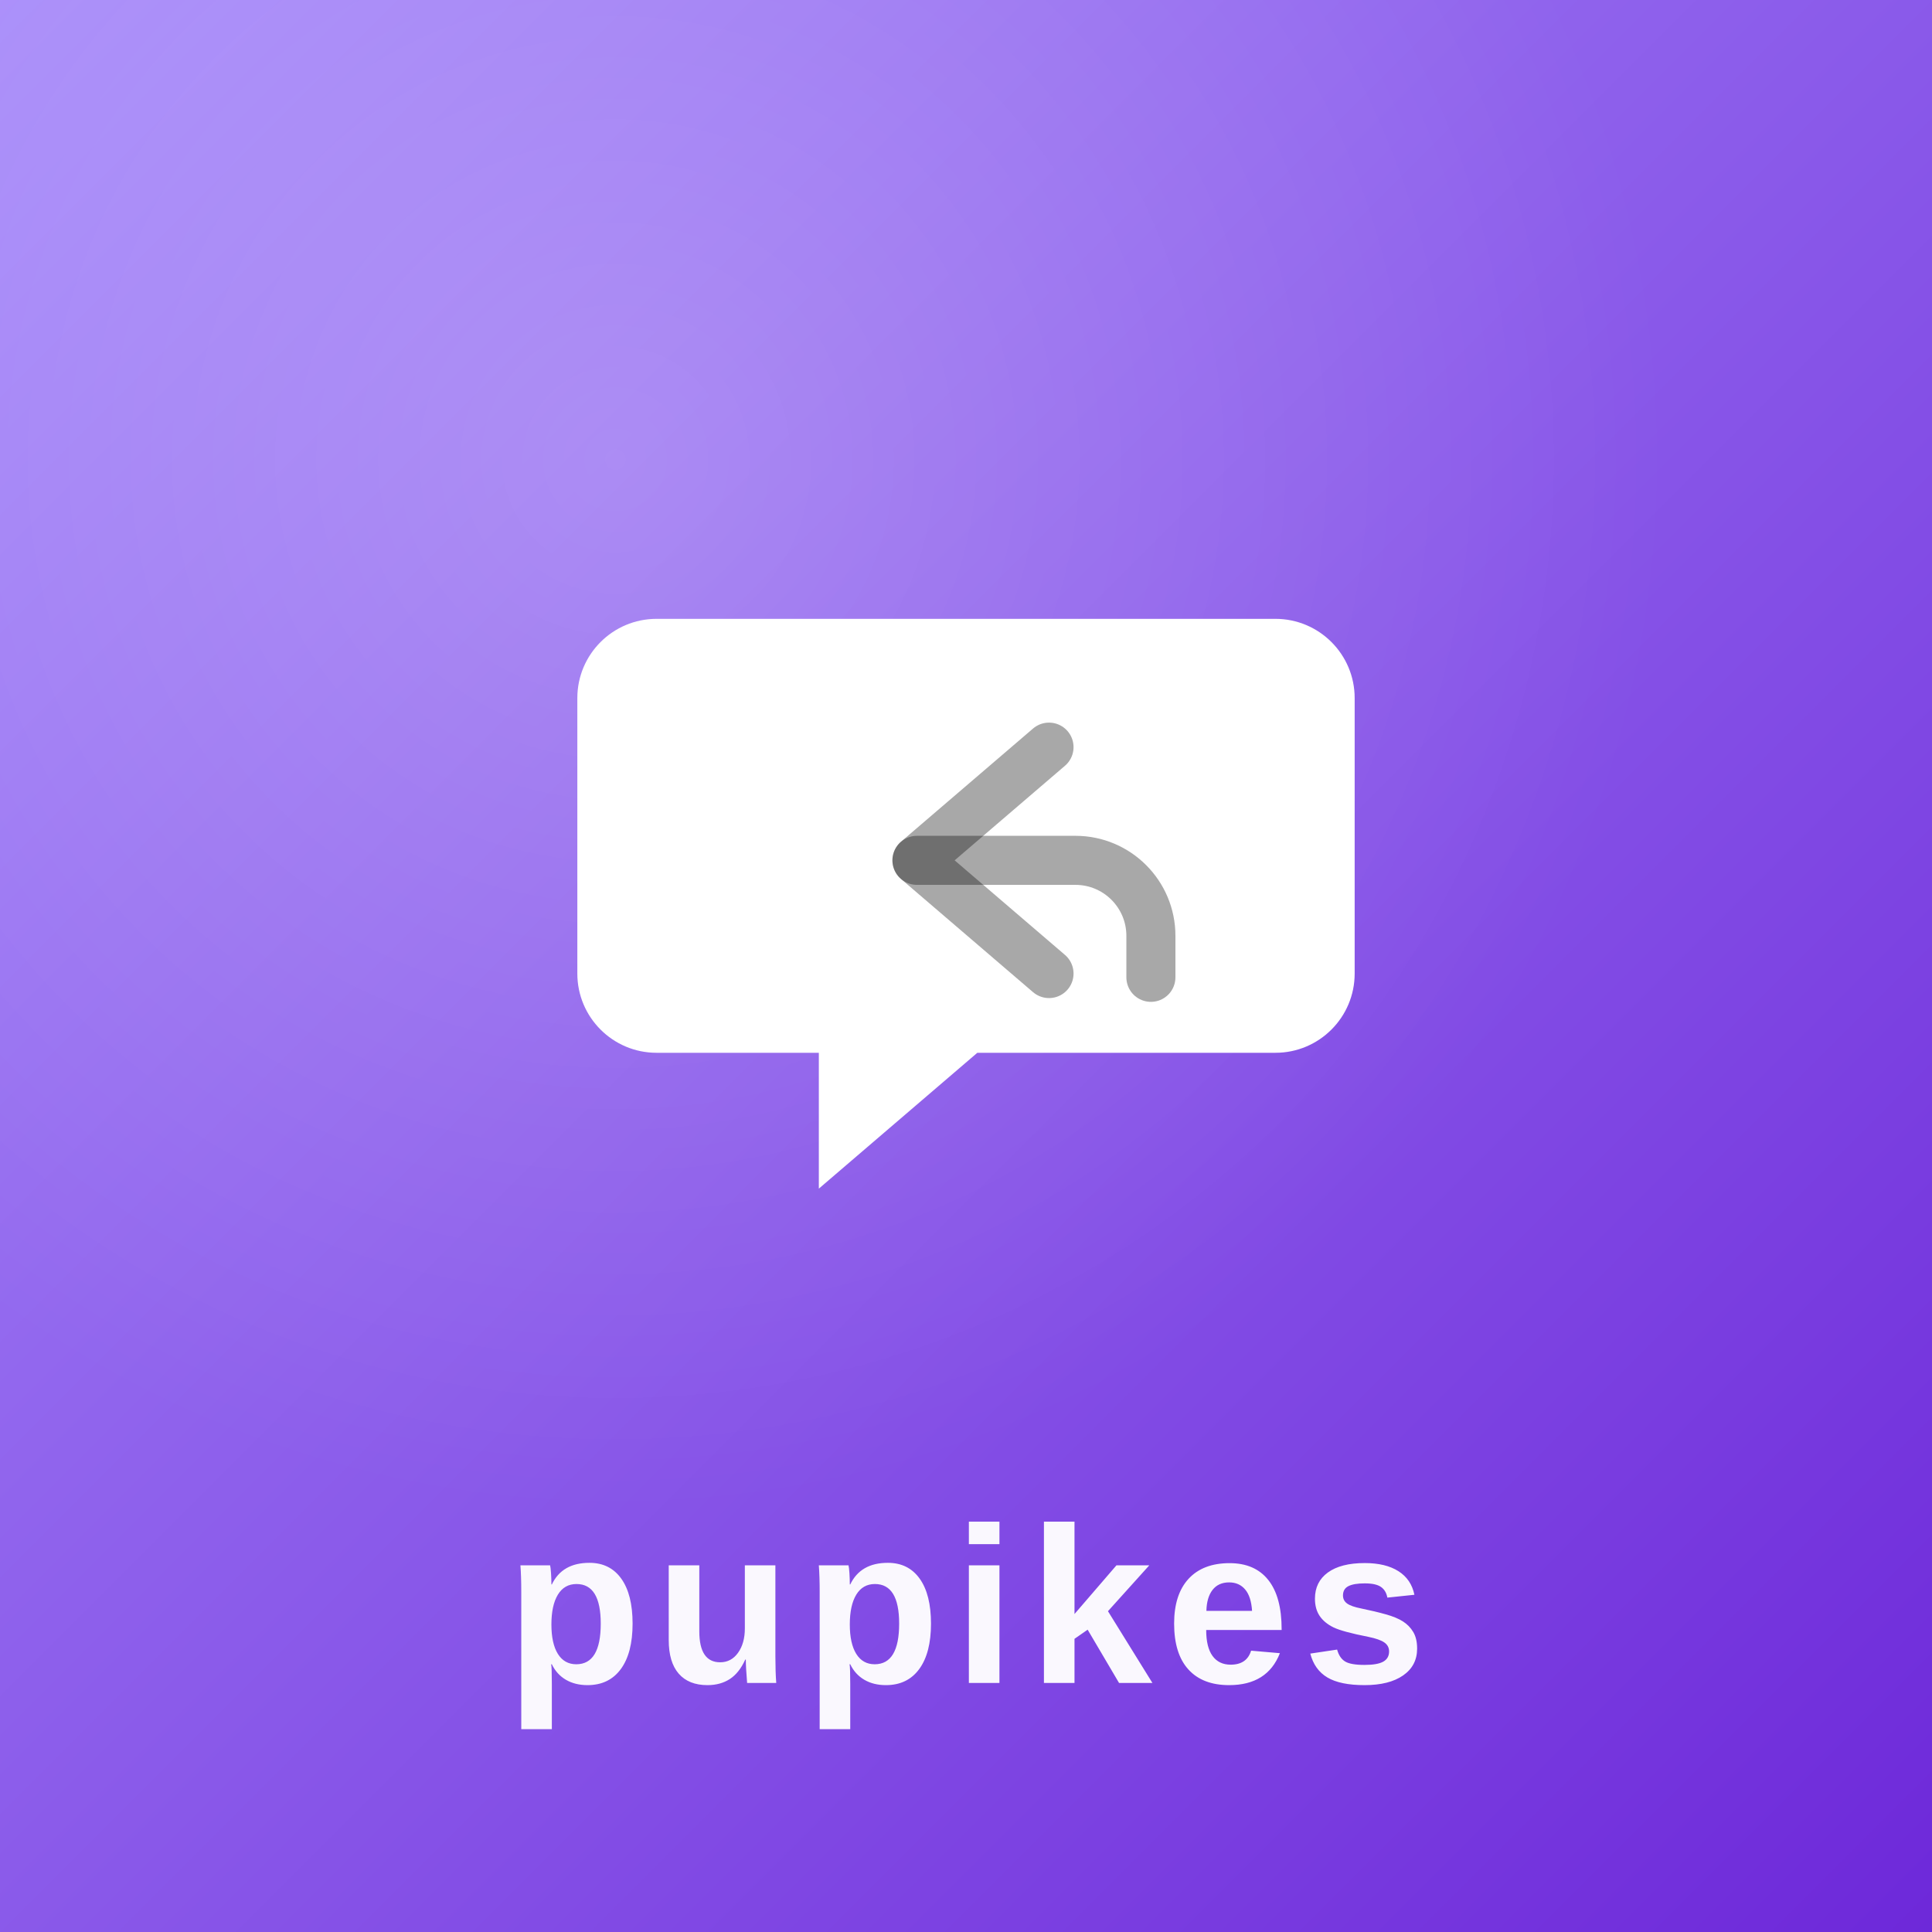
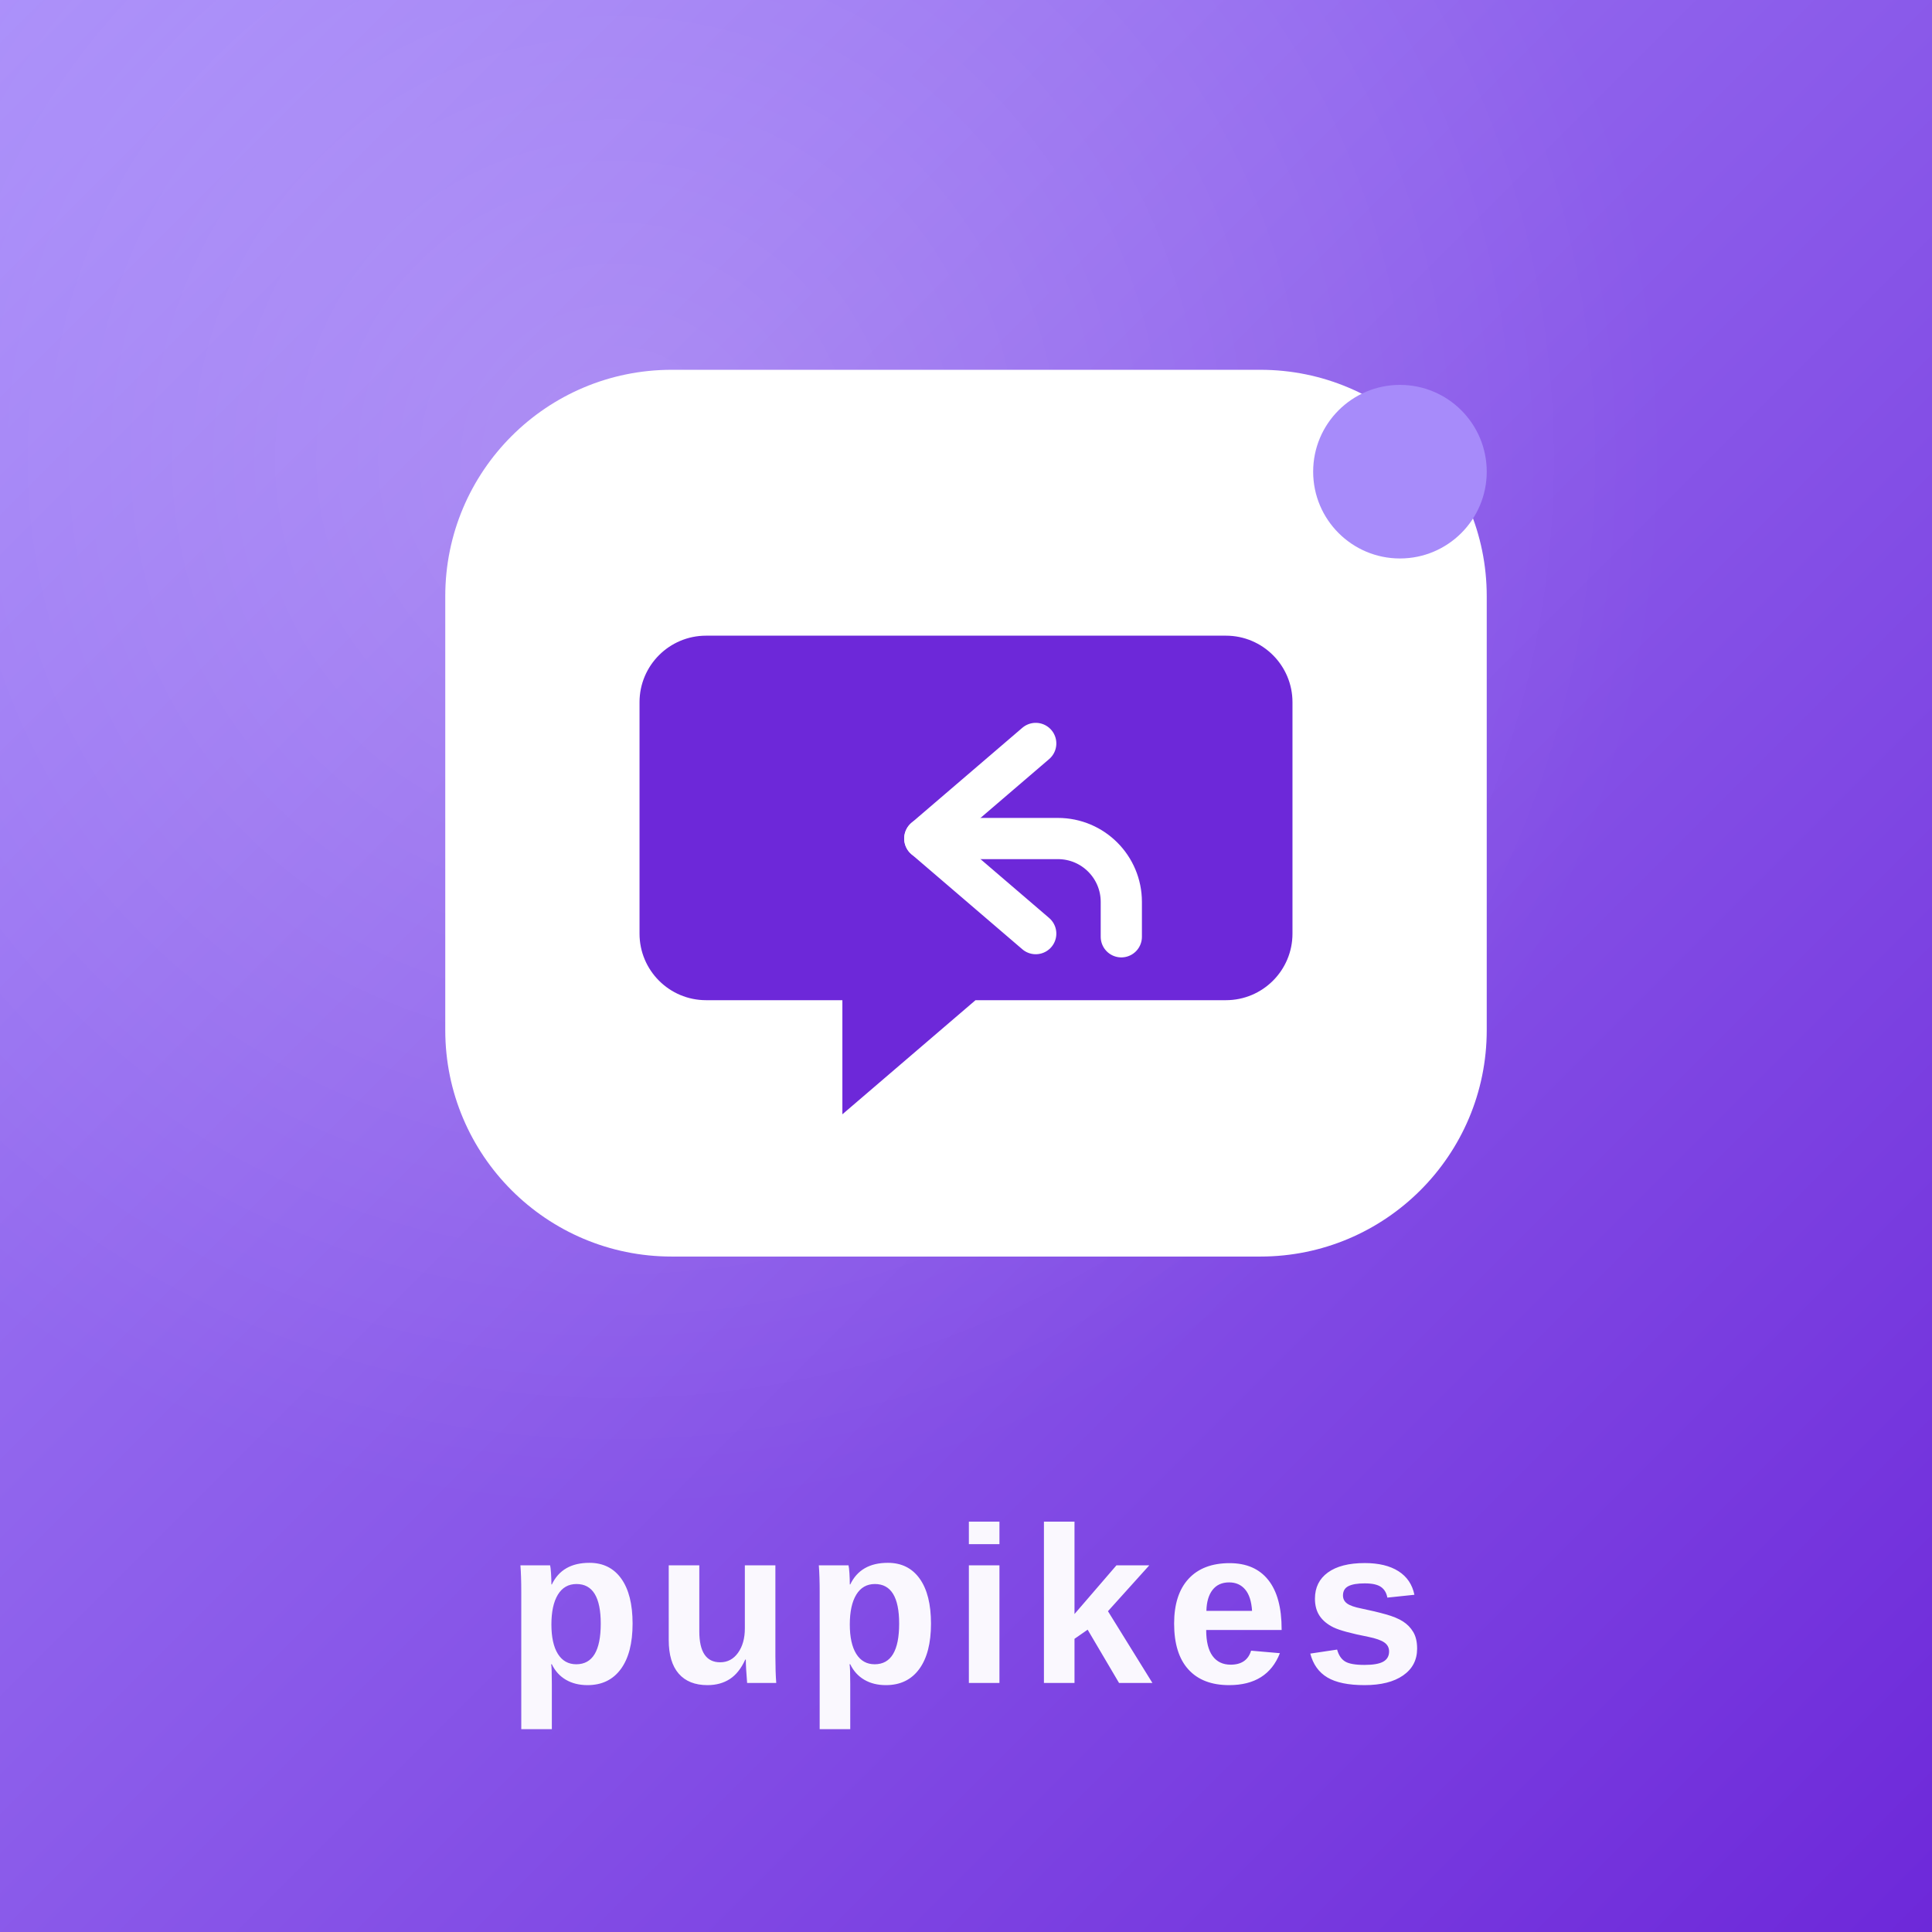
<svg xmlns="http://www.w3.org/2000/svg" width="1024" height="1024" viewBox="0 0 1024 1024">
  <defs>
    <linearGradient id="g" x1="0" y1="0" x2="1" y2="1">
      <stop offset="0" stop-color="#a78bfa" />
      <stop offset="1" stop-color="#6d28d9" />
    </linearGradient>
    <radialGradient id="hi" cx="0.32" cy="0.24" r="0.9">
      <stop offset="0" stop-color="rgba(255,255,255,0.20)" />
      <stop offset="0.6" stop-color="rgba(255,255,255,0)" />
    </radialGradient>
  </defs>
  <rect width="1024" height="1024" fill="url(#g)" />
  <rect width="1024" height="1024" fill="url(#hi)" />
-   <path d="M348 328 h328 a42 42 0 0 1 42 42 v146 a42 42 0 0 1 -42 42 h-158 l-84 72 v-72 h-86 a42 42 0 0 1 -42 -42 v-146 a42 42 0 0 1 42 -42z" fill="#fff" />
-   <path d="M556 396 l-70 60 l70 60" fill="none" stroke="rgba(0,0,0,.34)" stroke-width="26" stroke-linecap="round" stroke-linejoin="round" />
-   <path d="M486 456 h72 a44 44 0 0 1 0 0" fill="none" />
-   <path d="M486 456 h84 a40 40 0 0 1 40 40 v22" fill="none" stroke="rgba(0,0,0,.34)" stroke-width="26" stroke-linecap="round" />
+   <rect x="236" y="196" width="552" height="470" rx="120" fill="#fff" />
+   <circle cx="742" cy="250" r="46" fill="#a78bfa" />
+   <g transform="translate(512 431) scale(0.84) translate(-512 -440)">
+     <path d="M348 328 h328 a42 42 0 0 1 42 42 v146 a42 42 0 0 1 -42 42 h-158 l-84 72 v-72 h-86 a42 42 0 0 1 -42 -42 v-146 a42 42 0 0 1 42 -42z" fill="#6d28d9" />
+     <path d="M556 396 l-70 60 l70 60" fill="none" stroke="#ffffff" stroke-width="26" stroke-linecap="round" stroke-linejoin="round" />
+     <path d="M486 456 h72 a44 44 0 0 1 0 0" fill="none" />
+     <path d="M486 456 h84 a40 40 0 0 1 40 40 v22" fill="none" stroke="#ffffff" stroke-width="26" stroke-linecap="round" />
+   </g>
  <text x="512" y="892" font-family="Segoe UI, Arial, Helvetica, sans-serif" font-size="118" font-weight="700" letter-spacing="7" fill="rgba(255,255,255,0.96)" text-anchor="middle">pupikes</text>
</svg>
